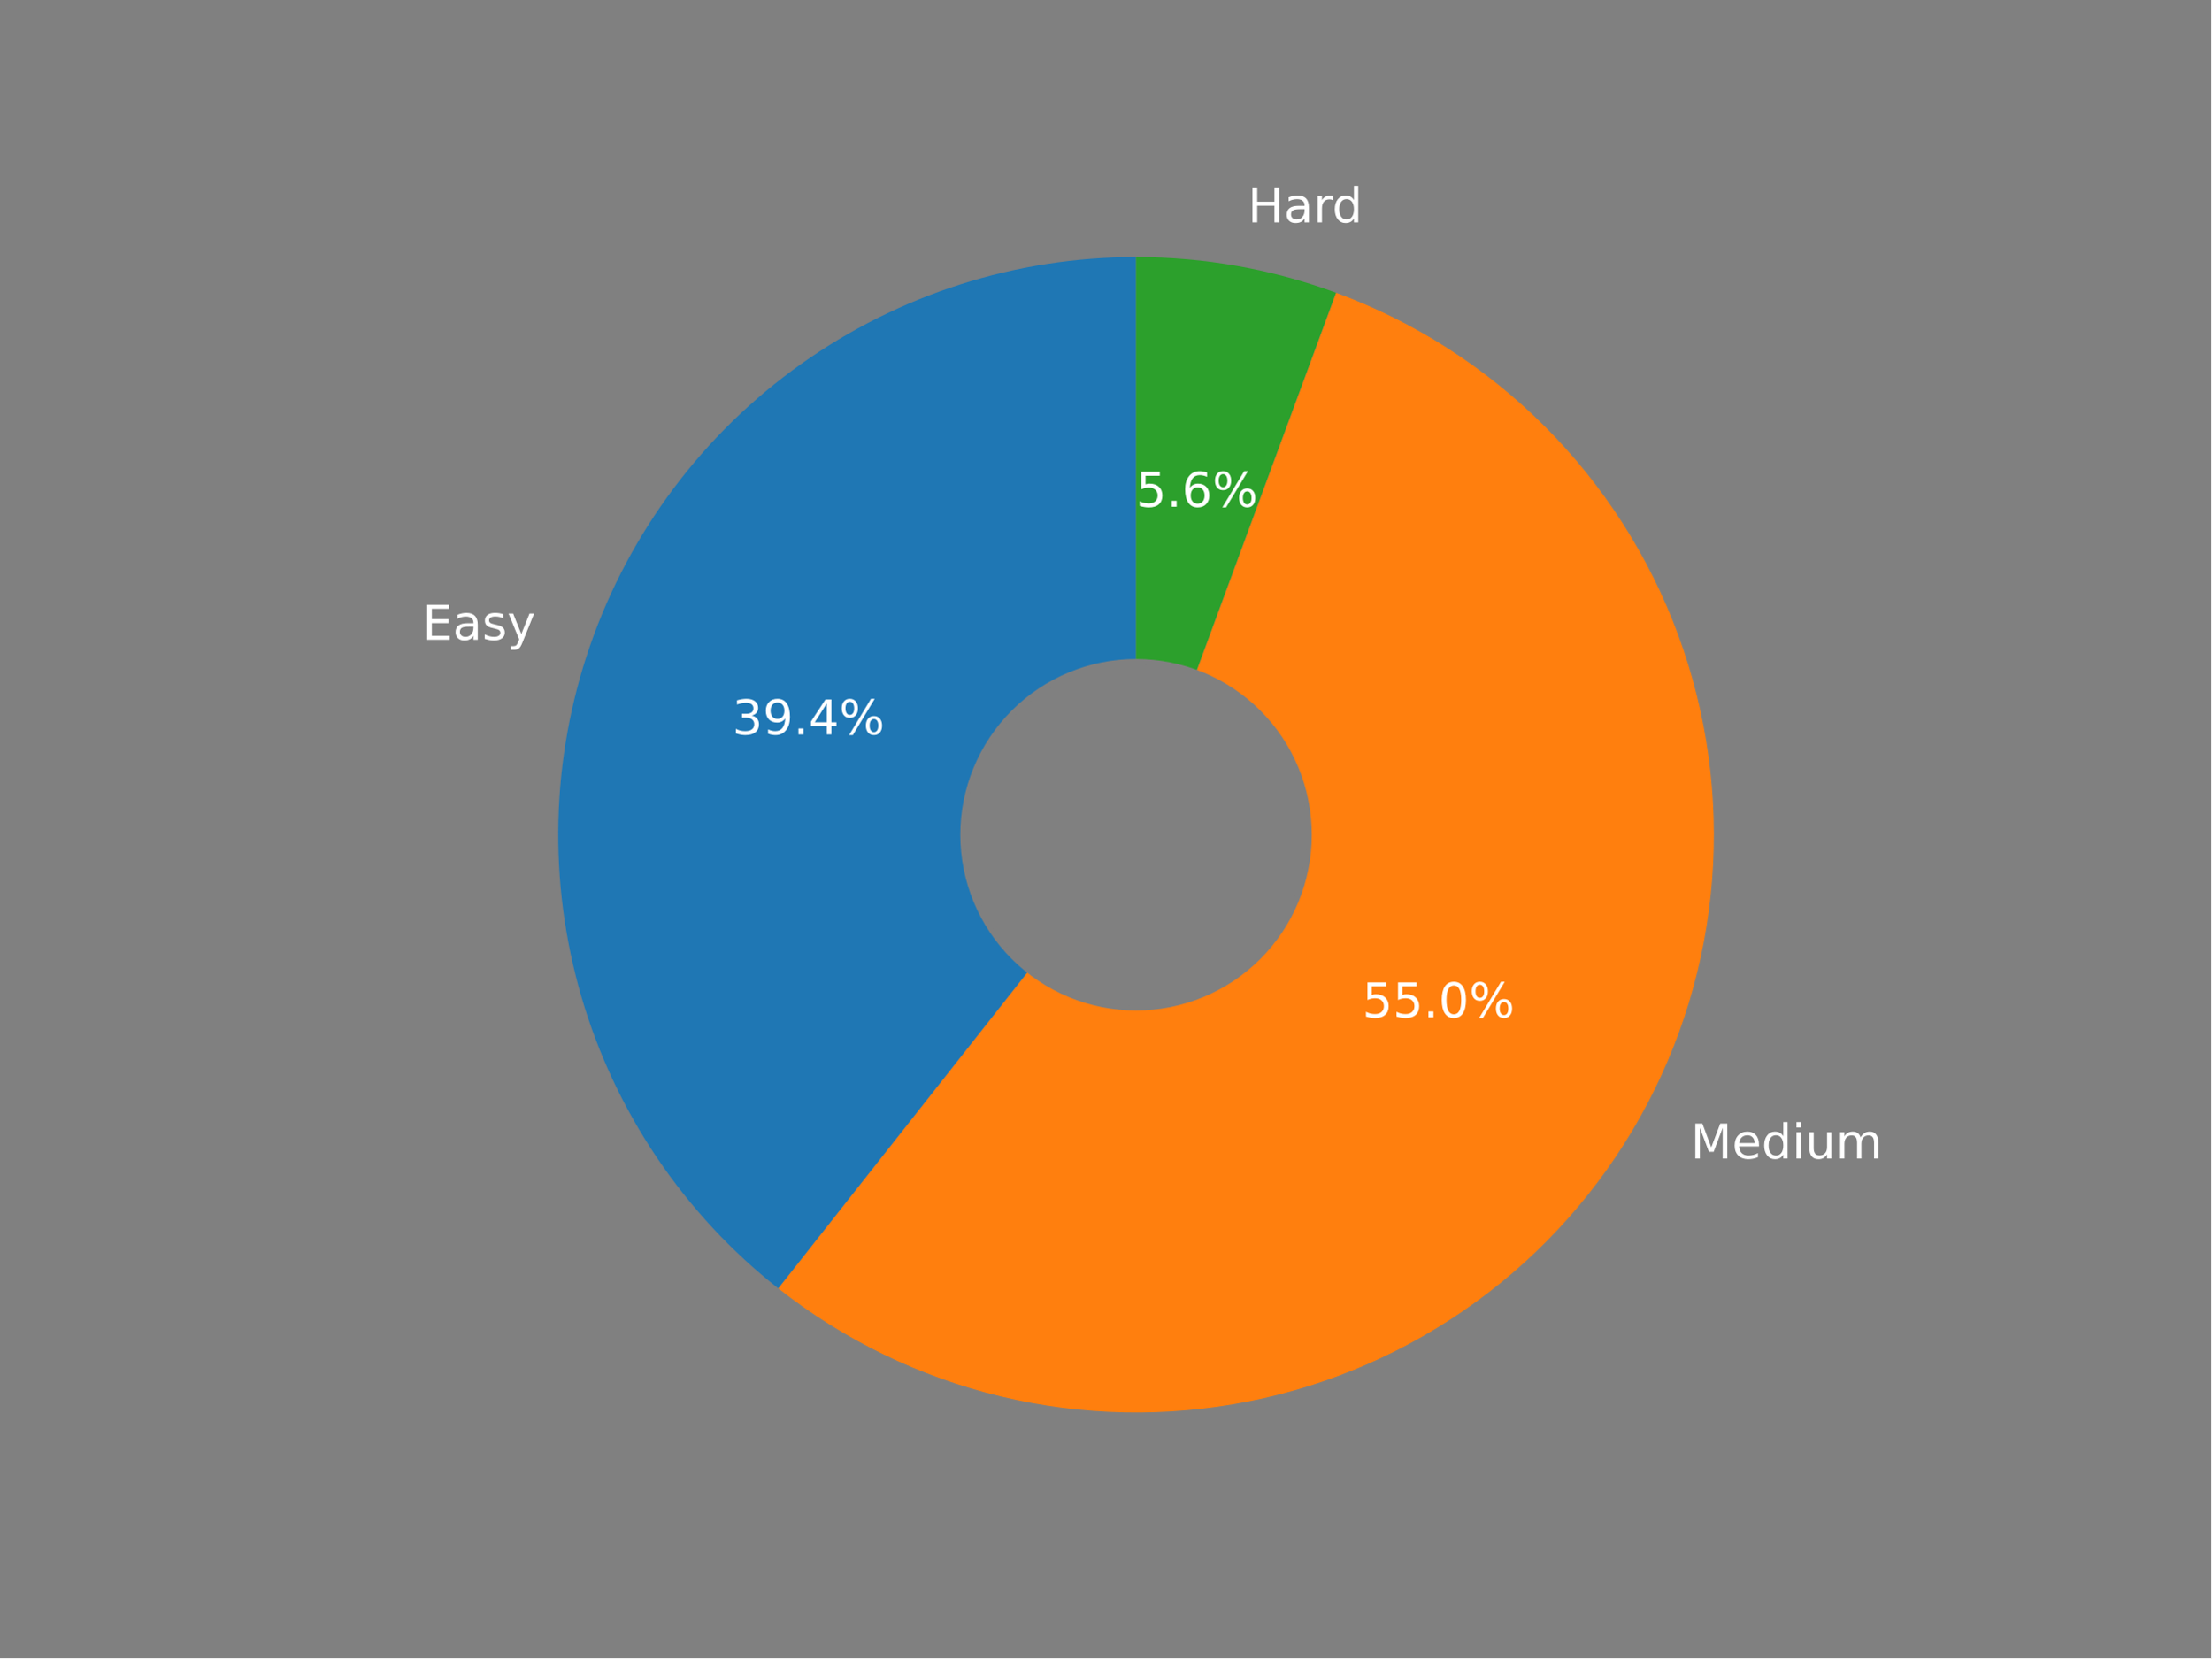
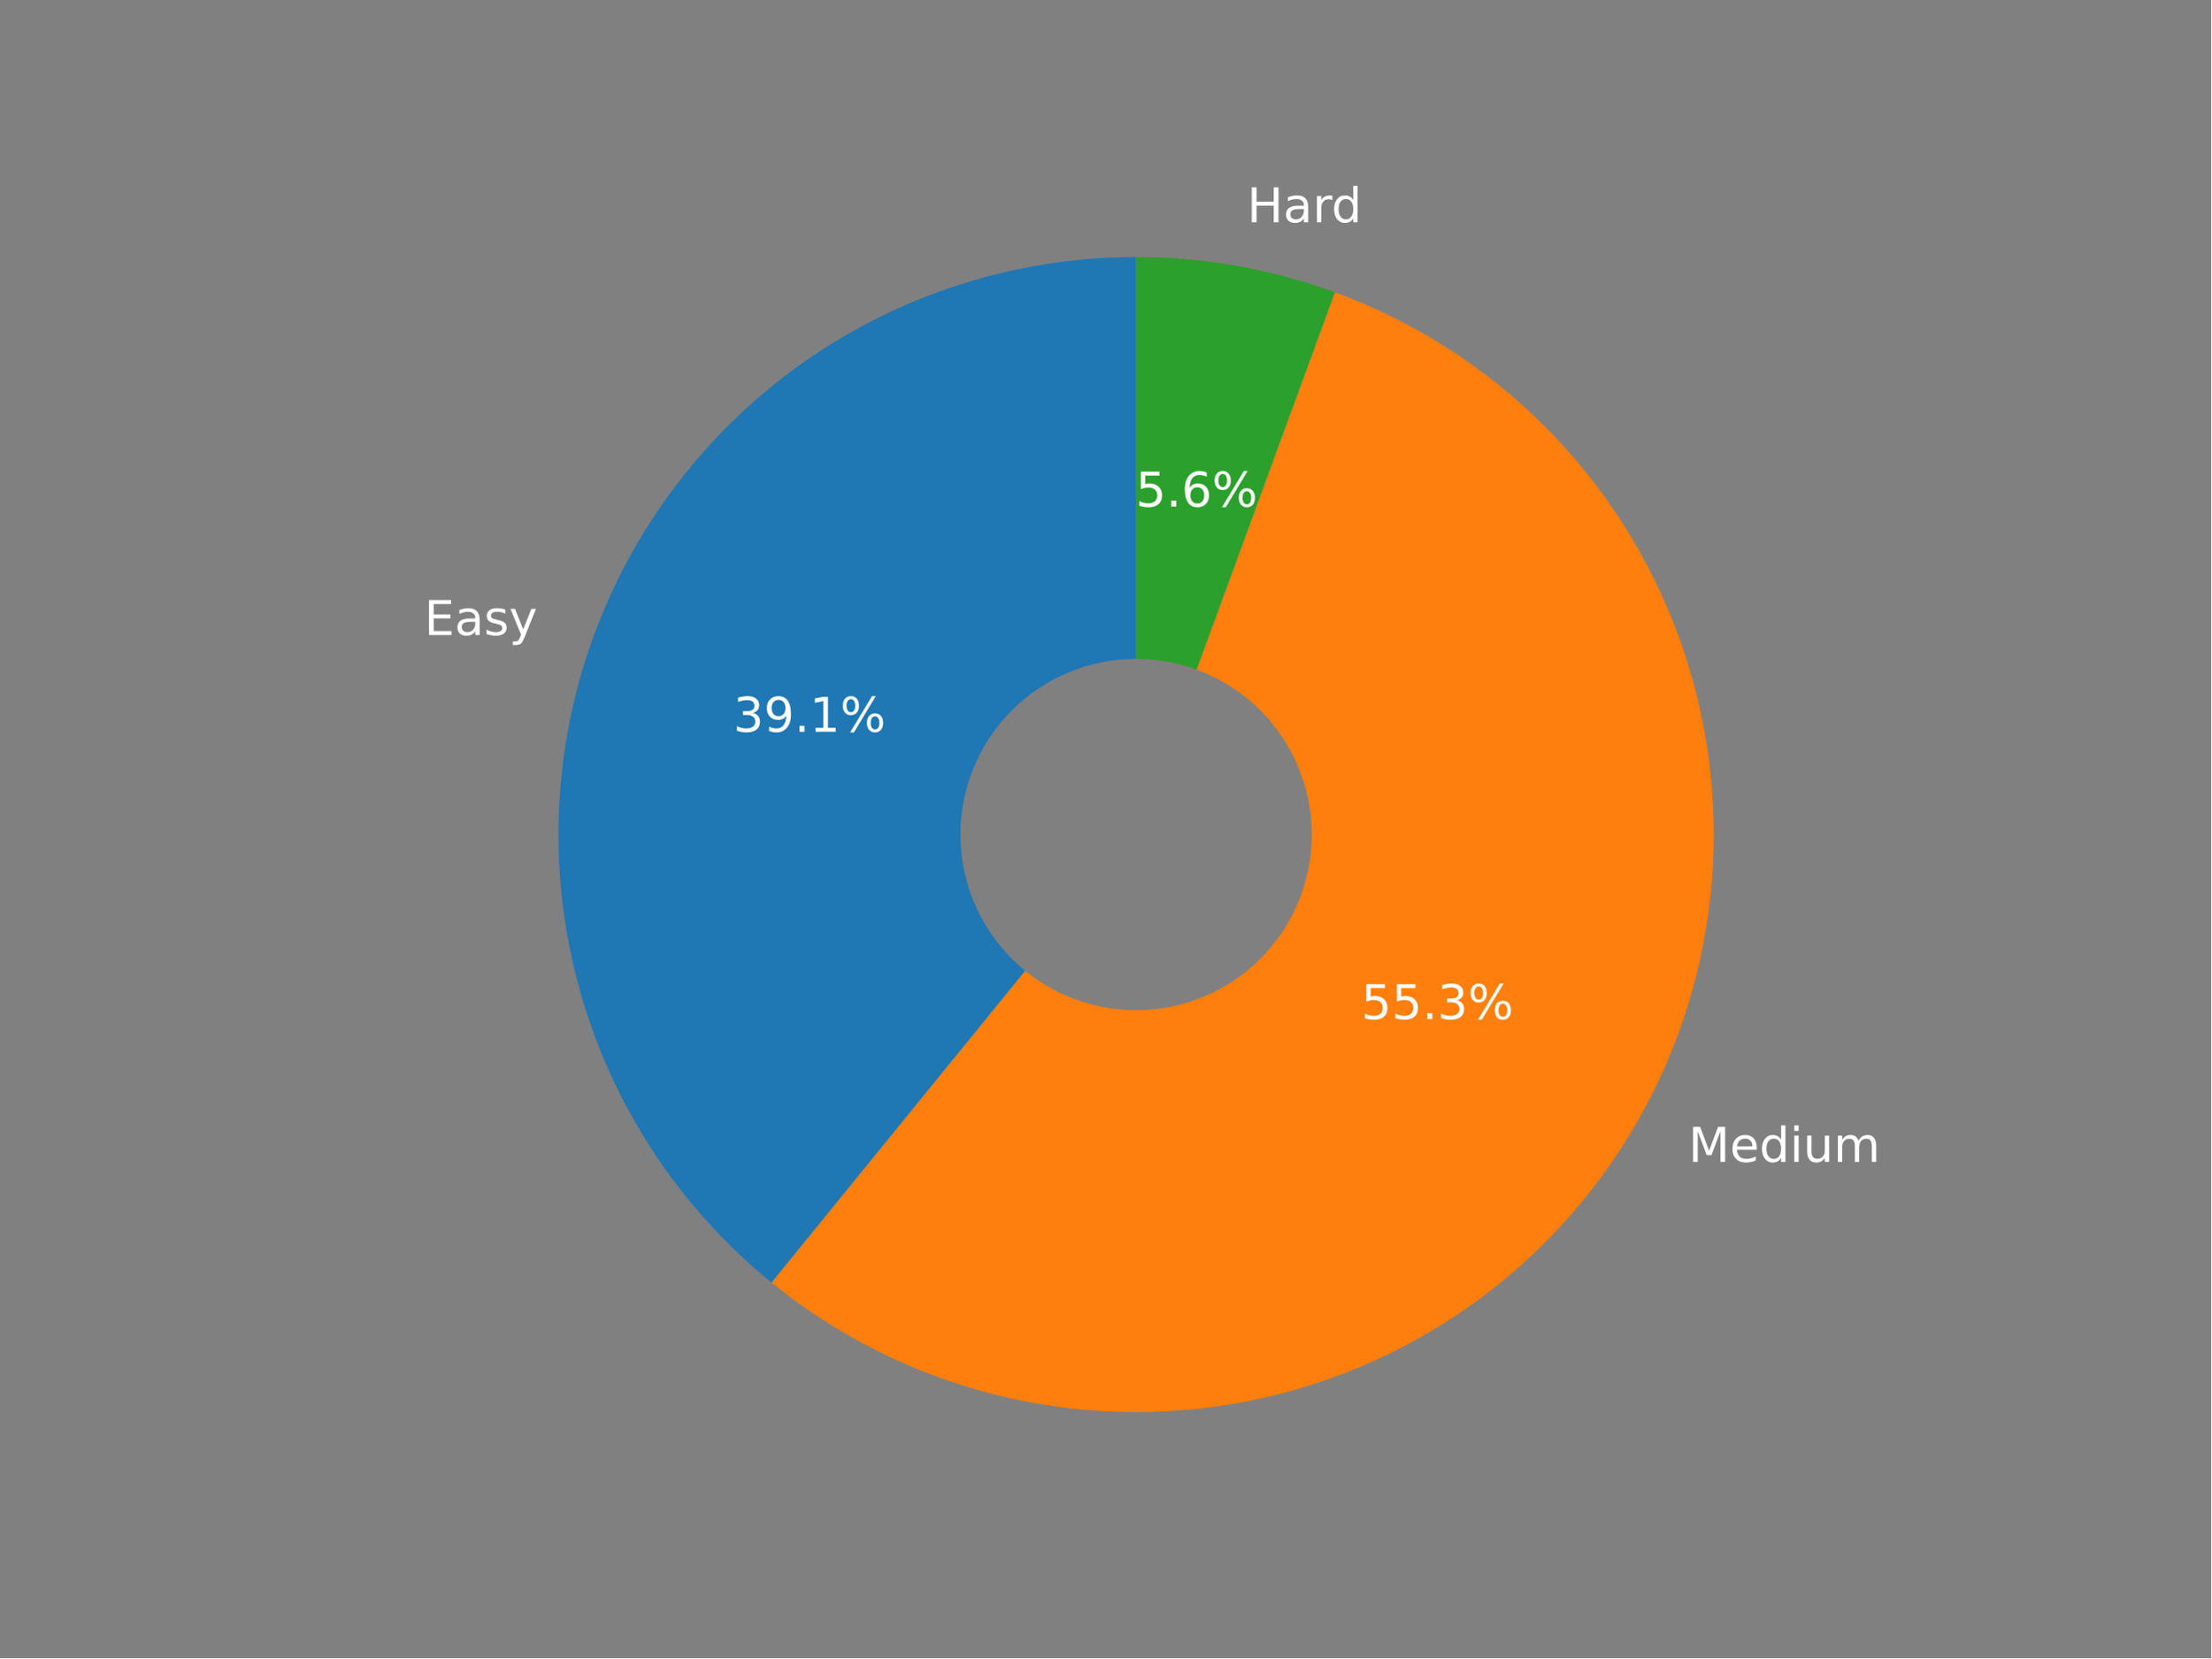
<svg xmlns="http://www.w3.org/2000/svg" xmlns:xlink="http://www.w3.org/1999/xlink" width="460.8pt" height="345.6pt" viewBox="0 0 460.8 345.6" version="1.1">
  <defs>
    <style type="text/css">*{stroke-linejoin: round; stroke-linecap: butt}</style>
  </defs>
  <g id="figure_1">
    <g id="patch_1">
      <path d="M 0 345.6  L 460.8 345.6  L 460.8 0  L 0 0  z " style="fill: #808080" />
    </g>
    <g id="axes_1">
      <g id="patch_2">
-         <path d="M 236.753 53.568  C 211.731 53.568 187.319 61.367 166.932 75.876  C 146.545 90.384 131.179 110.893 122.98 134.534  C 114.782 158.176 114.153 183.795 121.182 207.81  C 128.21 231.825 142.552 253.063 162.202 268.554  L 236.753 173.987  L 236.753 53.568  z " style="fill: #1f77b4" />
+         <path d="M 236.764 53.568  C 211.907 53.568 187.65 61.267 167.343 75.601  C 147.036 89.935 131.659 110.213 123.335 133.635  C 115.011 157.056 114.142 182.491 120.848 206.425  C 127.554 230.36 141.512 251.64 160.794 267.327  L 236.764 173.947  L 236.764 53.568  z " style="fill: #1f77b4" />
      </g>
      <g id="patch_3">
-         <path d="M 162.202 268.554  C 175.872 279.33 191.717 287.015 208.642 291.079  C 225.567 295.142 243.174 295.488 260.246 292.092  C 277.317 288.696 293.452 281.639 307.534 271.408  C 321.616 261.177 333.313 248.013 341.818 232.826  C 350.323 217.639 355.435 200.788 356.801 183.435  C 358.167 166.082 355.754 148.638 349.729 132.308  C 343.705 115.978 334.21 101.146 321.902 88.838  C 309.594 76.53 294.763 67.036 278.432 61.011  L 236.753 173.987  L 162.202 268.554  z " style="fill: #ff7f0e" />
+         <path d="M 160.794 267.327  C 174.36 278.365 190.171 286.314 207.122 290.62  C 224.073 294.927 241.761 295.488 258.951 292.264  C 276.141 289.041 292.424 282.109 306.663 271.954  C 320.902 261.798 332.758 248.661 341.405 233.458  C 350.051 218.255 355.281 201.349 356.729 183.919  C 358.178 166.49 355.811 148.952 349.794 132.53  C 343.776 116.108 334.252 101.193 321.885 88.826  C 309.518 76.459 294.603 66.935 278.181 60.917  L 236.764 173.947  L 160.794 267.327  z " style="fill: #ff7f0e" />
      </g>
      <g id="patch_4">
-         <path d="M 278.432 61.011  C 271.773 58.554 264.91 56.691 257.922 55.443  C 250.935 54.196 243.851 53.568 236.753 53.568  L 236.753 173.987  L 278.432 61.011  z " style="fill: #2ca02c" />
+         <path d="M 278.181 60.917  C 271.56 58.491 264.739 56.652 257.796 55.42  C 250.853 54.188 243.815 53.568 236.764 53.568  L 236.764 173.947  L 278.181 60.917  z " style="fill: #2ca02c" />
      </g>
      <g id="patch_5">
-         <path d="M 236.753 210.113  C 246.334 210.113 255.523 206.306 262.298 199.532  C 269.072 192.757 272.879 183.568 272.879 173.987  C 272.879 164.406 269.072 155.217 262.298 148.442  C 255.523 141.668 246.334 137.861 236.753 137.861  C 227.172 137.861 217.983 141.668 211.208 148.442  C 204.434 155.217 200.627 164.406 200.627 173.987  C 200.627 183.568 204.434 192.757 211.208 199.532  C 217.983 206.306 227.172 210.113 236.753 210.113  z " clip-path="url(#p051a9ad3d3)" style="fill: #808080; stroke: #808080; stroke-linejoin: miter" />
+         <path d="M 236.764 210.061  C 246.341 210.061 255.528 206.256 262.3 199.484  C 269.072 192.711 272.877 183.525 272.877 173.947  C 272.877 164.37 269.072 155.183 262.3 148.411  C 255.528 141.639 246.341 137.834 236.764 137.834  C 227.186 137.834 218 141.639 211.227 148.411  C 204.455 155.183 200.65 164.37 200.65 173.947  C 200.65 183.525 204.455 192.711 211.227 199.484  C 218 206.256 227.186 210.061 236.764 210.061  z " clip-path="url(#p94b74b820f)" style="fill: #808080; stroke: #808080; stroke-linejoin: miter" />
      </g>
      <g id="matplotlib.axis_1" />
      <g id="matplotlib.axis_2" />
      <g id="text_1">
-         <g style="fill: #ffffff" transform="translate(88.02822 133.3482)scale(0.1 -0.1)">
+         <g style="fill: #ffffff" transform="translate(88.41689 132.3629)scale(0.1 -0.1)">
          <defs>
            <path id="DejaVuSans-45" d="M 628 4666  L 3578 4666  L 3578 4134  L 1259 4134  L 1259 2753  L 3481 2753  L 3481 2222  L 1259 2222  L 1259 531  L 3634 531  L 3634 0  L 628 0  L 628 4666  z " transform="scale(0.015625)" />
            <path id="DejaVuSans-61" d="M 2194 1759  Q 1497 1759 1228 1600  Q 959 1441 959 1056  Q 959 750 1161 570  Q 1363 391 1709 391  Q 2188 391 2477 730  Q 2766 1069 2766 1631  L 2766 1759  L 2194 1759  z M 3341 1997  L 3341 0  L 2766 0  L 2766 531  Q 2569 213 2275 61  Q 1981 -91 1556 -91  Q 1019 -91 701 211  Q 384 513 384 1019  Q 384 1609 779 1909  Q 1175 2209 1959 2209  L 2766 2209  L 2766 2266  Q 2766 2663 2505 2880  Q 2244 3097 1772 3097  Q 1472 3097 1187 3025  Q 903 2953 641 2809  L 641 3341  Q 956 3463 1253 3523  Q 1550 3584 1831 3584  Q 2591 3584 2966 3190  Q 3341 2797 3341 1997  z " transform="scale(0.015625)" />
            <path id="DejaVuSans-73" d="M 2834 3397  L 2834 2853  Q 2591 2978 2328 3040  Q 2066 3103 1784 3103  Q 1356 3103 1142 2972  Q 928 2841 928 2578  Q 928 2378 1081 2264  Q 1234 2150 1697 2047  L 1894 2003  Q 2506 1872 2764 1633  Q 3022 1394 3022 966  Q 3022 478 2636 193  Q 2250 -91 1575 -91  Q 1294 -91 989 -36  Q 684 19 347 128  L 347 722  Q 666 556 975 473  Q 1284 391 1588 391  Q 1994 391 2212 530  Q 2431 669 2431 922  Q 2431 1156 2273 1281  Q 2116 1406 1581 1522  L 1381 1569  Q 847 1681 609 1914  Q 372 2147 372 2553  Q 372 3047 722 3315  Q 1072 3584 1716 3584  Q 2034 3584 2315 3537  Q 2597 3491 2834 3397  z " transform="scale(0.015625)" />
            <path id="DejaVuSans-79" d="M 2059 -325  Q 1816 -950 1584 -1140  Q 1353 -1331 966 -1331  L 506 -1331  L 506 -850  L 844 -850  Q 1081 -850 1212 -737  Q 1344 -625 1503 -206  L 1606 56  L 191 3500  L 800 3500  L 1894 763  L 2988 3500  L 3597 3500  L 2059 -325  z " transform="scale(0.015625)" />
          </defs>
          <use xlink:href="#DejaVuSans-45" />
          <use xlink:href="#DejaVuSans-61" x="63.184" />
          <use xlink:href="#DejaVuSans-73" x="124.463" />
          <use xlink:href="#DejaVuSans-79" x="176.562" />
        </g>
      </g>
      <g id="text_2">
-         <g style="fill: #ffffff" transform="translate(152.6059 153.0747)scale(0.1 -0.1)">
+         <g style="fill: #ffffff" transform="translate(152.8227 152.5192)scale(0.1 -0.1)">
          <defs>
            <path id="DejaVuSans-33" d="M 2597 2516  Q 3050 2419 3304 2112  Q 3559 1806 3559 1356  Q 3559 666 3084 287  Q 2609 -91 1734 -91  Q 1441 -91 1130 -33  Q 819 25 488 141  L 488 750  Q 750 597 1062 519  Q 1375 441 1716 441  Q 2309 441 2620 675  Q 2931 909 2931 1356  Q 2931 1769 2642 2001  Q 2353 2234 1838 2234  L 1294 2234  L 1294 2753  L 1863 2753  Q 2328 2753 2575 2939  Q 2822 3125 2822 3475  Q 2822 3834 2567 4026  Q 2313 4219 1838 4219  Q 1578 4219 1281 4162  Q 984 4106 628 3988  L 628 4550  Q 988 4650 1302 4700  Q 1616 4750 1894 4750  Q 2613 4750 3031 4423  Q 3450 4097 3450 3541  Q 3450 3153 3228 2886  Q 3006 2619 2597 2516  z " transform="scale(0.015625)" />
            <path id="DejaVuSans-39" d="M 703 97  L 703 672  Q 941 559 1184 500  Q 1428 441 1663 441  Q 2288 441 2617 861  Q 2947 1281 2994 2138  Q 2813 1869 2534 1725  Q 2256 1581 1919 1581  Q 1219 1581 811 2004  Q 403 2428 403 3163  Q 403 3881 828 4315  Q 1253 4750 1959 4750  Q 2769 4750 3195 4129  Q 3622 3509 3622 2328  Q 3622 1225 3098 567  Q 2575 -91 1691 -91  Q 1453 -91 1209 -44  Q 966 3 703 97  z M 1959 2075  Q 2384 2075 2632 2365  Q 2881 2656 2881 3163  Q 2881 3666 2632 3958  Q 2384 4250 1959 4250  Q 1534 4250 1286 3958  Q 1038 3666 1038 3163  Q 1038 2656 1286 2365  Q 1534 2075 1959 2075  z " transform="scale(0.015625)" />
            <path id="DejaVuSans-2e" d="M 684 794  L 1344 794  L 1344 0  L 684 0  L 684 794  z " transform="scale(0.015625)" />
-             <path id="DejaVuSans-34" d="M 2419 4116  L 825 1625  L 2419 1625  L 2419 4116  z M 2253 4666  L 3047 4666  L 3047 1625  L 3713 1625  L 3713 1100  L 3047 1100  L 3047 0  L 2419 0  L 2419 1100  L 313 1100  L 313 1709  L 2253 4666  z " transform="scale(0.015625)" />
+             <path id="DejaVuSans-31" d="M 794 531  L 1825 531  L 1825 4091  L 703 3866  L 703 4441  L 1819 4666  L 2450 4666  L 2450 531  L 3481 531  L 3481 0  L 794 0  L 794 531  z " transform="scale(0.015625)" />
            <path id="DejaVuSans-25" d="M 4653 2053  Q 4381 2053 4226 1822  Q 4072 1591 4072 1178  Q 4072 772 4226 539  Q 4381 306 4653 306  Q 4919 306 5073 539  Q 5228 772 5228 1178  Q 5228 1588 5073 1820  Q 4919 2053 4653 2053  z M 4653 2450  Q 5147 2450 5437 2106  Q 5728 1763 5728 1178  Q 5728 594 5436 251  Q 5144 -91 4653 -91  Q 4153 -91 3862 251  Q 3572 594 3572 1178  Q 3572 1766 3864 2108  Q 4156 2450 4653 2450  z M 1428 4353  Q 1159 4353 1004 4120  Q 850 3888 850 3481  Q 850 3069 1003 2837  Q 1156 2606 1428 2606  Q 1700 2606 1854 2837  Q 2009 3069 2009 3481  Q 2009 3884 1853 4118  Q 1697 4353 1428 4353  z M 4250 4750  L 4750 4750  L 1831 -91  L 1331 -91  L 4250 4750  z M 1428 4750  Q 1922 4750 2215 4408  Q 2509 4066 2509 3481  Q 2509 2891 2217 2550  Q 1925 2209 1428 2209  Q 931 2209 642 2551  Q 353 2894 353 3481  Q 353 4063 643 4406  Q 934 4750 1428 4750  z " transform="scale(0.015625)" />
          </defs>
          <use xlink:href="#DejaVuSans-33" />
          <use xlink:href="#DejaVuSans-39" x="63.623" />
          <use xlink:href="#DejaVuSans-2e" x="127.246" />
-           <use xlink:href="#DejaVuSans-34" x="159.033" />
+           <use xlink:href="#DejaVuSans-31" x="159.033" />
          <use xlink:href="#DejaVuSans-25" x="222.656" />
        </g>
      </g>
      <g id="text_3">
-         <g style="fill: #ffffff" transform="translate(352.3247 241.4696)scale(0.1 -0.1)">
+         <g style="fill: #ffffff" transform="translate(351.8686 242.1682)scale(0.1 -0.1)">
          <defs>
            <path id="DejaVuSans-4d" d="M 628 4666  L 1569 4666  L 2759 1491  L 3956 4666  L 4897 4666  L 4897 0  L 4281 0  L 4281 4097  L 3078 897  L 2444 897  L 1241 4097  L 1241 0  L 628 0  L 628 4666  z " transform="scale(0.015625)" />
            <path id="DejaVuSans-65" d="M 3597 1894  L 3597 1613  L 953 1613  Q 991 1019 1311 708  Q 1631 397 2203 397  Q 2534 397 2845 478  Q 3156 559 3463 722  L 3463 178  Q 3153 47 2828 -22  Q 2503 -91 2169 -91  Q 1331 -91 842 396  Q 353 884 353 1716  Q 353 2575 817 3079  Q 1281 3584 2069 3584  Q 2775 3584 3186 3129  Q 3597 2675 3597 1894  z M 3022 2063  Q 3016 2534 2758 2815  Q 2500 3097 2075 3097  Q 1594 3097 1305 2825  Q 1016 2553 972 2059  L 3022 2063  z " transform="scale(0.015625)" />
            <path id="DejaVuSans-64" d="M 2906 2969  L 2906 4863  L 3481 4863  L 3481 0  L 2906 0  L 2906 525  Q 2725 213 2448 61  Q 2172 -91 1784 -91  Q 1150 -91 751 415  Q 353 922 353 1747  Q 353 2572 751 3078  Q 1150 3584 1784 3584  Q 2172 3584 2448 3432  Q 2725 3281 2906 2969  z M 947 1747  Q 947 1113 1208 752  Q 1469 391 1925 391  Q 2381 391 2643 752  Q 2906 1113 2906 1747  Q 2906 2381 2643 2742  Q 2381 3103 1925 3103  Q 1469 3103 1208 2742  Q 947 2381 947 1747  z " transform="scale(0.015625)" />
            <path id="DejaVuSans-69" d="M 603 3500  L 1178 3500  L 1178 0  L 603 0  L 603 3500  z M 603 4863  L 1178 4863  L 1178 4134  L 603 4134  L 603 4863  z " transform="scale(0.015625)" />
            <path id="DejaVuSans-75" d="M 544 1381  L 544 3500  L 1119 3500  L 1119 1403  Q 1119 906 1312 657  Q 1506 409 1894 409  Q 2359 409 2629 706  Q 2900 1003 2900 1516  L 2900 3500  L 3475 3500  L 3475 0  L 2900 0  L 2900 538  Q 2691 219 2414 64  Q 2138 -91 1772 -91  Q 1169 -91 856 284  Q 544 659 544 1381  z M 1991 3584  L 1991 3584  z " transform="scale(0.015625)" />
            <path id="DejaVuSans-6d" d="M 3328 2828  Q 3544 3216 3844 3400  Q 4144 3584 4550 3584  Q 5097 3584 5394 3201  Q 5691 2819 5691 2113  L 5691 0  L 5113 0  L 5113 2094  Q 5113 2597 4934 2840  Q 4756 3084 4391 3084  Q 3944 3084 3684 2787  Q 3425 2491 3425 1978  L 3425 0  L 2847 0  L 2847 2094  Q 2847 2600 2669 2842  Q 2491 3084 2119 3084  Q 1678 3084 1418 2786  Q 1159 2488 1159 1978  L 1159 0  L 581 0  L 581 3500  L 1159 3500  L 1159 2956  Q 1356 3278 1631 3431  Q 1906 3584 2284 3584  Q 2666 3584 2933 3390  Q 3200 3197 3328 2828  z " transform="scale(0.015625)" />
          </defs>
          <use xlink:href="#DejaVuSans-4d" />
          <use xlink:href="#DejaVuSans-65" x="86.279" />
          <use xlink:href="#DejaVuSans-64" x="147.803" />
          <use xlink:href="#DejaVuSans-69" x="211.279" />
          <use xlink:href="#DejaVuSans-75" x="239.062" />
          <use xlink:href="#DejaVuSans-6d" x="302.441" />
        </g>
      </g>
      <g id="text_4">
-         <g style="fill: #ffffff" transform="translate(283.9086 212.05)scale(0.1 -0.1)">
+         <g style="fill: #ffffff" transform="translate(283.6646 212.413)scale(0.1 -0.1)">
          <defs>
            <path id="DejaVuSans-35" d="M 691 4666  L 3169 4666  L 3169 4134  L 1269 4134  L 1269 2991  Q 1406 3038 1543 3061  Q 1681 3084 1819 3084  Q 2600 3084 3056 2656  Q 3513 2228 3513 1497  Q 3513 744 3044 326  Q 2575 -91 1722 -91  Q 1428 -91 1123 -41  Q 819 9 494 109  L 494 744  Q 775 591 1075 516  Q 1375 441 1709 441  Q 2250 441 2565 725  Q 2881 1009 2881 1497  Q 2881 1984 2565 2268  Q 2250 2553 1709 2553  Q 1456 2553 1204 2497  Q 953 2441 691 2322  L 691 4666  z " transform="scale(0.015625)" />
-             <path id="DejaVuSans-30" d="M 2034 4250  Q 1547 4250 1301 3770  Q 1056 3291 1056 2328  Q 1056 1369 1301 889  Q 1547 409 2034 409  Q 2525 409 2770 889  Q 3016 1369 3016 2328  Q 3016 3291 2770 3770  Q 2525 4250 2034 4250  z M 2034 4750  Q 2819 4750 3233 4129  Q 3647 3509 3647 2328  Q 3647 1150 3233 529  Q 2819 -91 2034 -91  Q 1250 -91 836 529  Q 422 1150 422 2328  Q 422 3509 836 4129  Q 1250 4750 2034 4750  z " transform="scale(0.015625)" />
          </defs>
          <use xlink:href="#DejaVuSans-35" />
          <use xlink:href="#DejaVuSans-35" x="63.623" />
          <use xlink:href="#DejaVuSans-2e" x="127.246" />
-           <use xlink:href="#DejaVuSans-30" x="159.033" />
+           <use xlink:href="#DejaVuSans-33" x="159.033" />
          <use xlink:href="#DejaVuSans-25" x="222.656" />
        </g>
      </g>
      <g id="text_5">
-         <g style="fill: #ffffff" transform="translate(260.0392 46.34834)scale(0.1 -0.1)">
+         <g style="fill: #ffffff" transform="translate(259.899 46.32615)scale(0.1 -0.1)">
          <defs>
            <path id="DejaVuSans-48" d="M 628 4666  L 1259 4666  L 1259 2753  L 3553 2753  L 3553 4666  L 4184 4666  L 4184 0  L 3553 0  L 3553 2222  L 1259 2222  L 1259 0  L 628 0  L 628 4666  z " transform="scale(0.015625)" />
            <path id="DejaVuSans-72" d="M 2631 2963  Q 2534 3019 2420 3045  Q 2306 3072 2169 3072  Q 1681 3072 1420 2755  Q 1159 2438 1159 1844  L 1159 0  L 581 0  L 581 3500  L 1159 3500  L 1159 2956  Q 1341 3275 1631 3429  Q 1922 3584 2338 3584  Q 2397 3584 2469 3576  Q 2541 3569 2628 3553  L 2631 2963  z " transform="scale(0.015625)" />
          </defs>
          <use xlink:href="#DejaVuSans-48" />
          <use xlink:href="#DejaVuSans-61" x="75.195" />
          <use xlink:href="#DejaVuSans-72" x="136.475" />
          <use xlink:href="#DejaVuSans-64" x="175.838" />
        </g>
      </g>
      <g id="text_6">
-         <g style="fill: #ffffff" transform="translate(236.7523 105.6202)scale(0.1 -0.1)">
+         <g style="fill: #ffffff" transform="translate(236.6805 105.5901)scale(0.1 -0.1)">
          <defs>
            <path id="DejaVuSans-36" d="M 2113 2584  Q 1688 2584 1439 2293  Q 1191 2003 1191 1497  Q 1191 994 1439 701  Q 1688 409 2113 409  Q 2538 409 2786 701  Q 3034 994 3034 1497  Q 3034 2003 2786 2293  Q 2538 2584 2113 2584  z M 3366 4563  L 3366 3988  Q 3128 4100 2886 4159  Q 2644 4219 2406 4219  Q 1781 4219 1451 3797  Q 1122 3375 1075 2522  Q 1259 2794 1537 2939  Q 1816 3084 2150 3084  Q 2853 3084 3261 2657  Q 3669 2231 3669 1497  Q 3669 778 3244 343  Q 2819 -91 2113 -91  Q 1303 -91 875 529  Q 447 1150 447 2328  Q 447 3434 972 4092  Q 1497 4750 2381 4750  Q 2619 4750 2861 4703  Q 3103 4656 3366 4563  z " transform="scale(0.015625)" />
          </defs>
          <use xlink:href="#DejaVuSans-35" />
          <use xlink:href="#DejaVuSans-2e" x="63.623" />
          <use xlink:href="#DejaVuSans-36" x="95.41" />
          <use xlink:href="#DejaVuSans-25" x="159.033" />
        </g>
      </g>
    </g>
  </g>
  <defs>
-     <clipPath id="p051a9ad3d3">
+     <clipPath id="p94b74b820f">
      <rect x="57.6" y="41.472" width="357.12" height="266.112" />
    </clipPath>
  </defs>
</svg>
